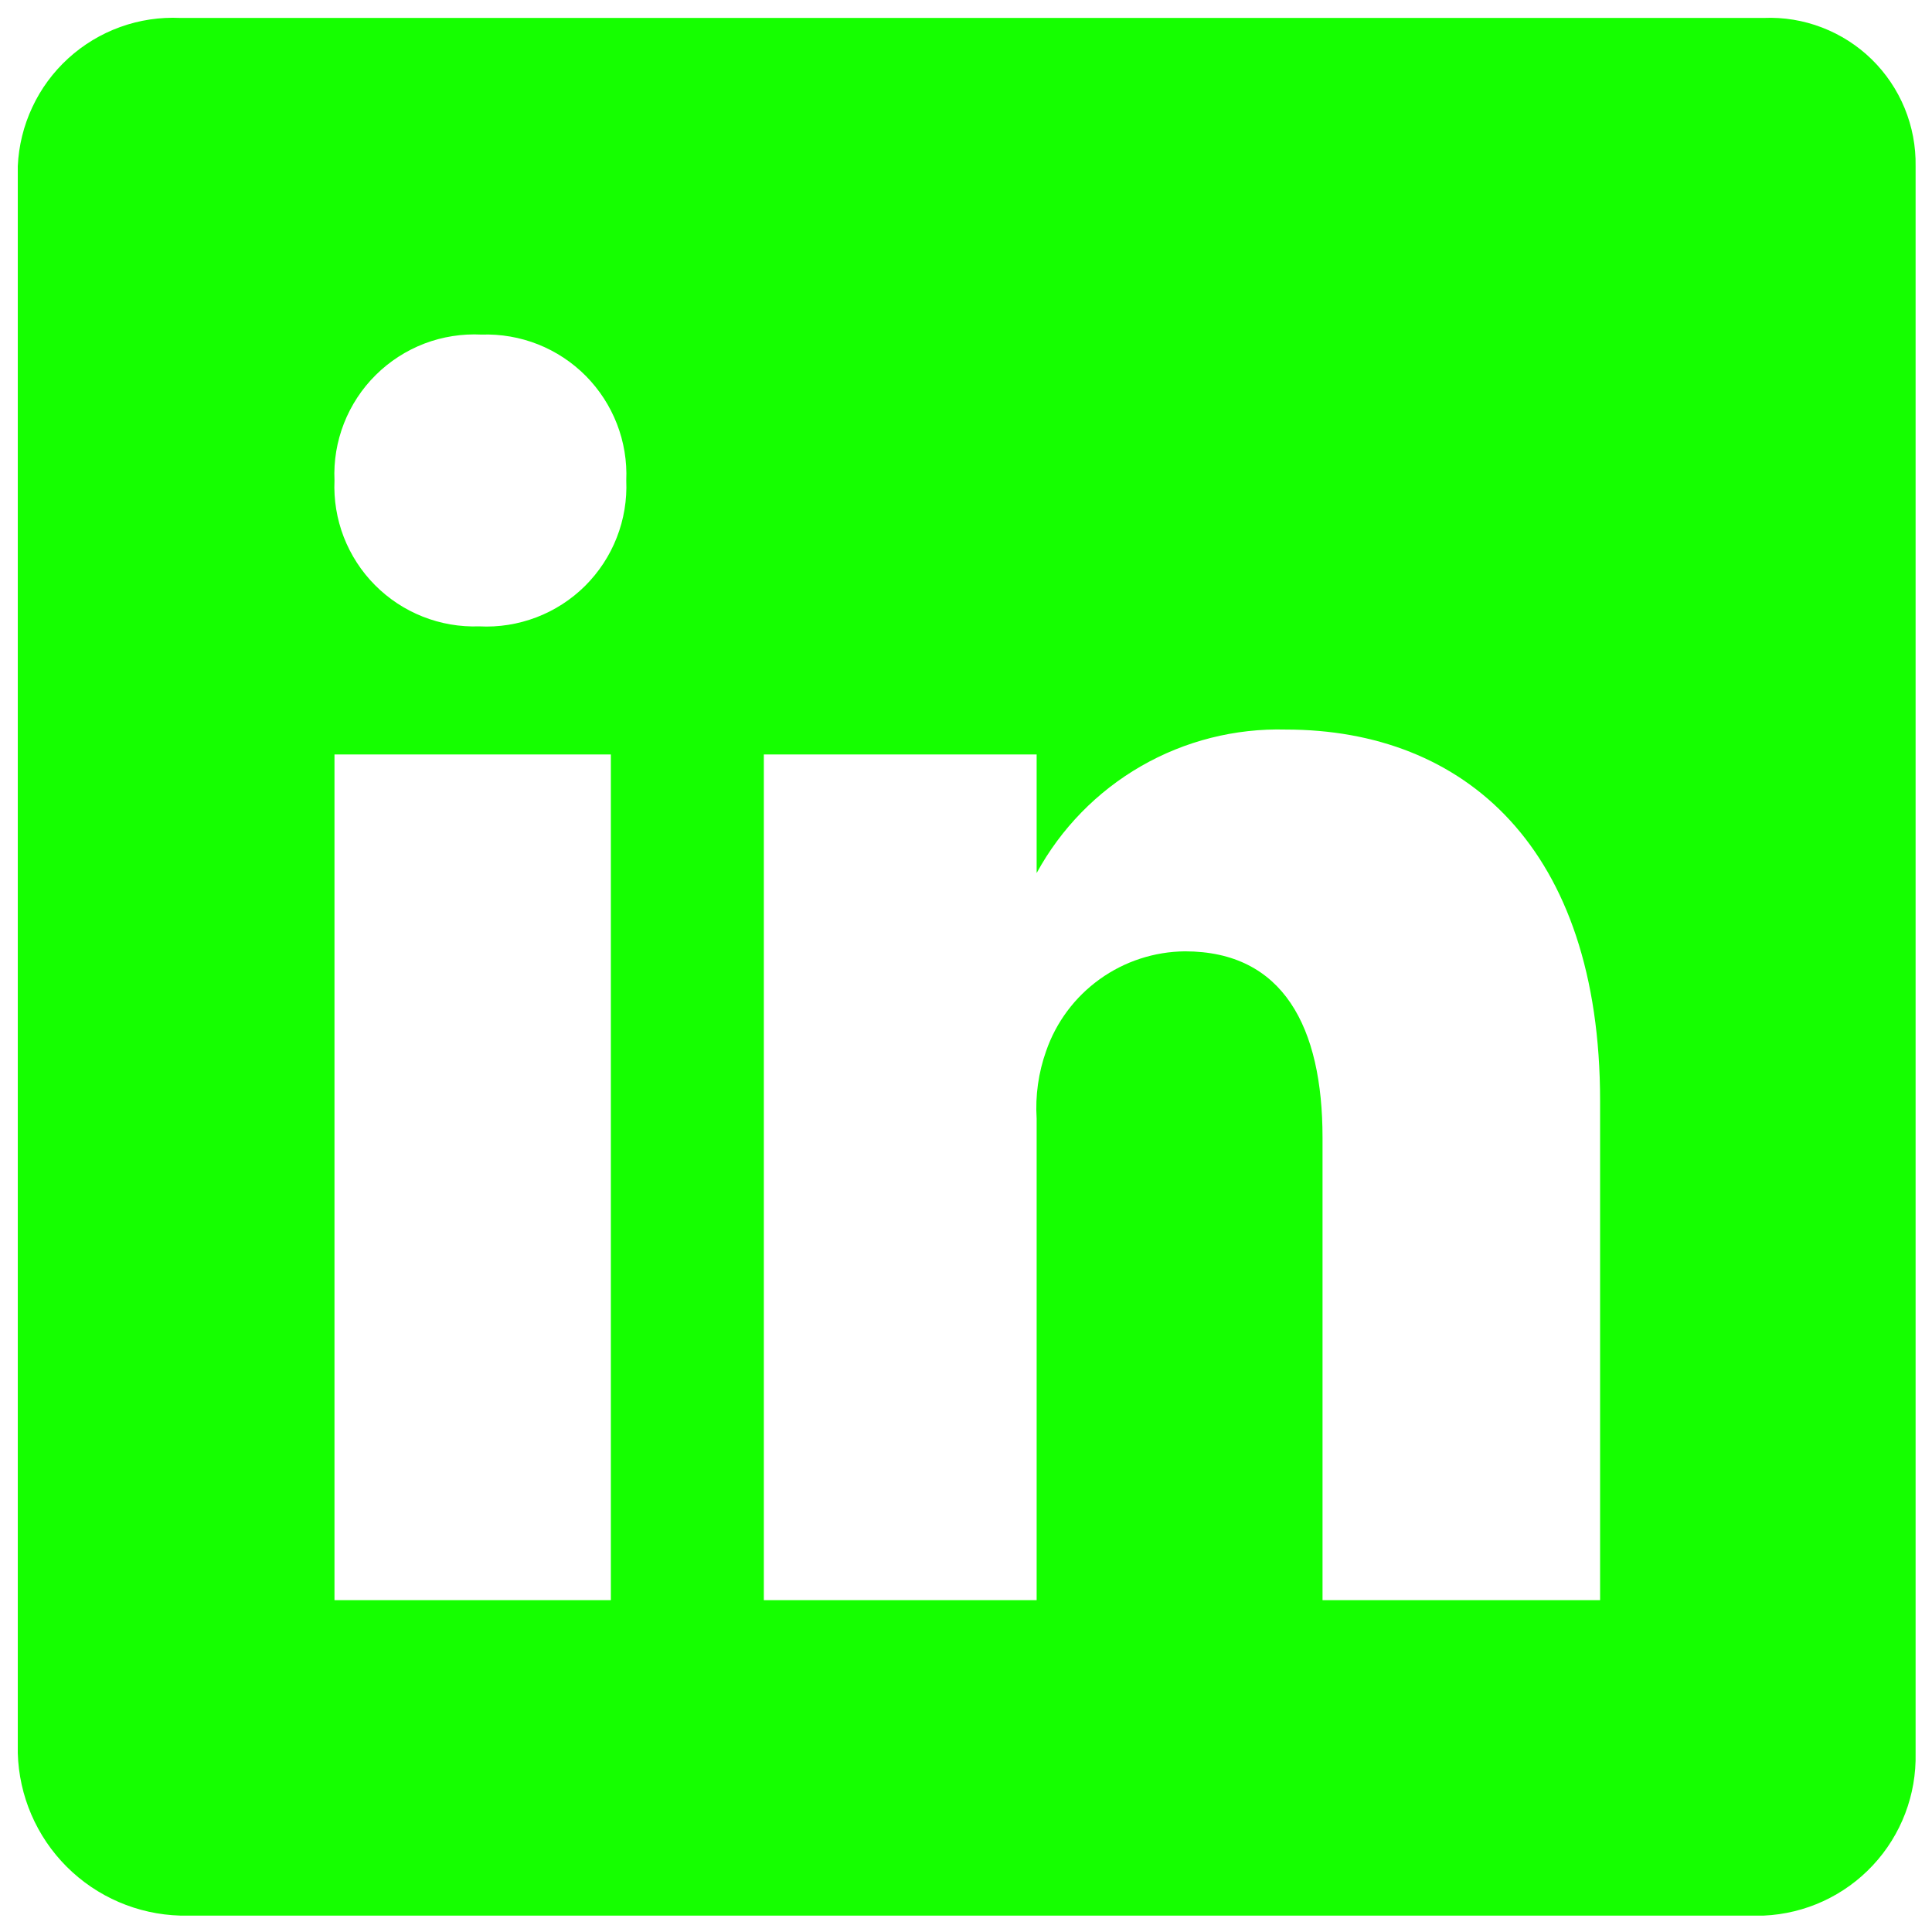
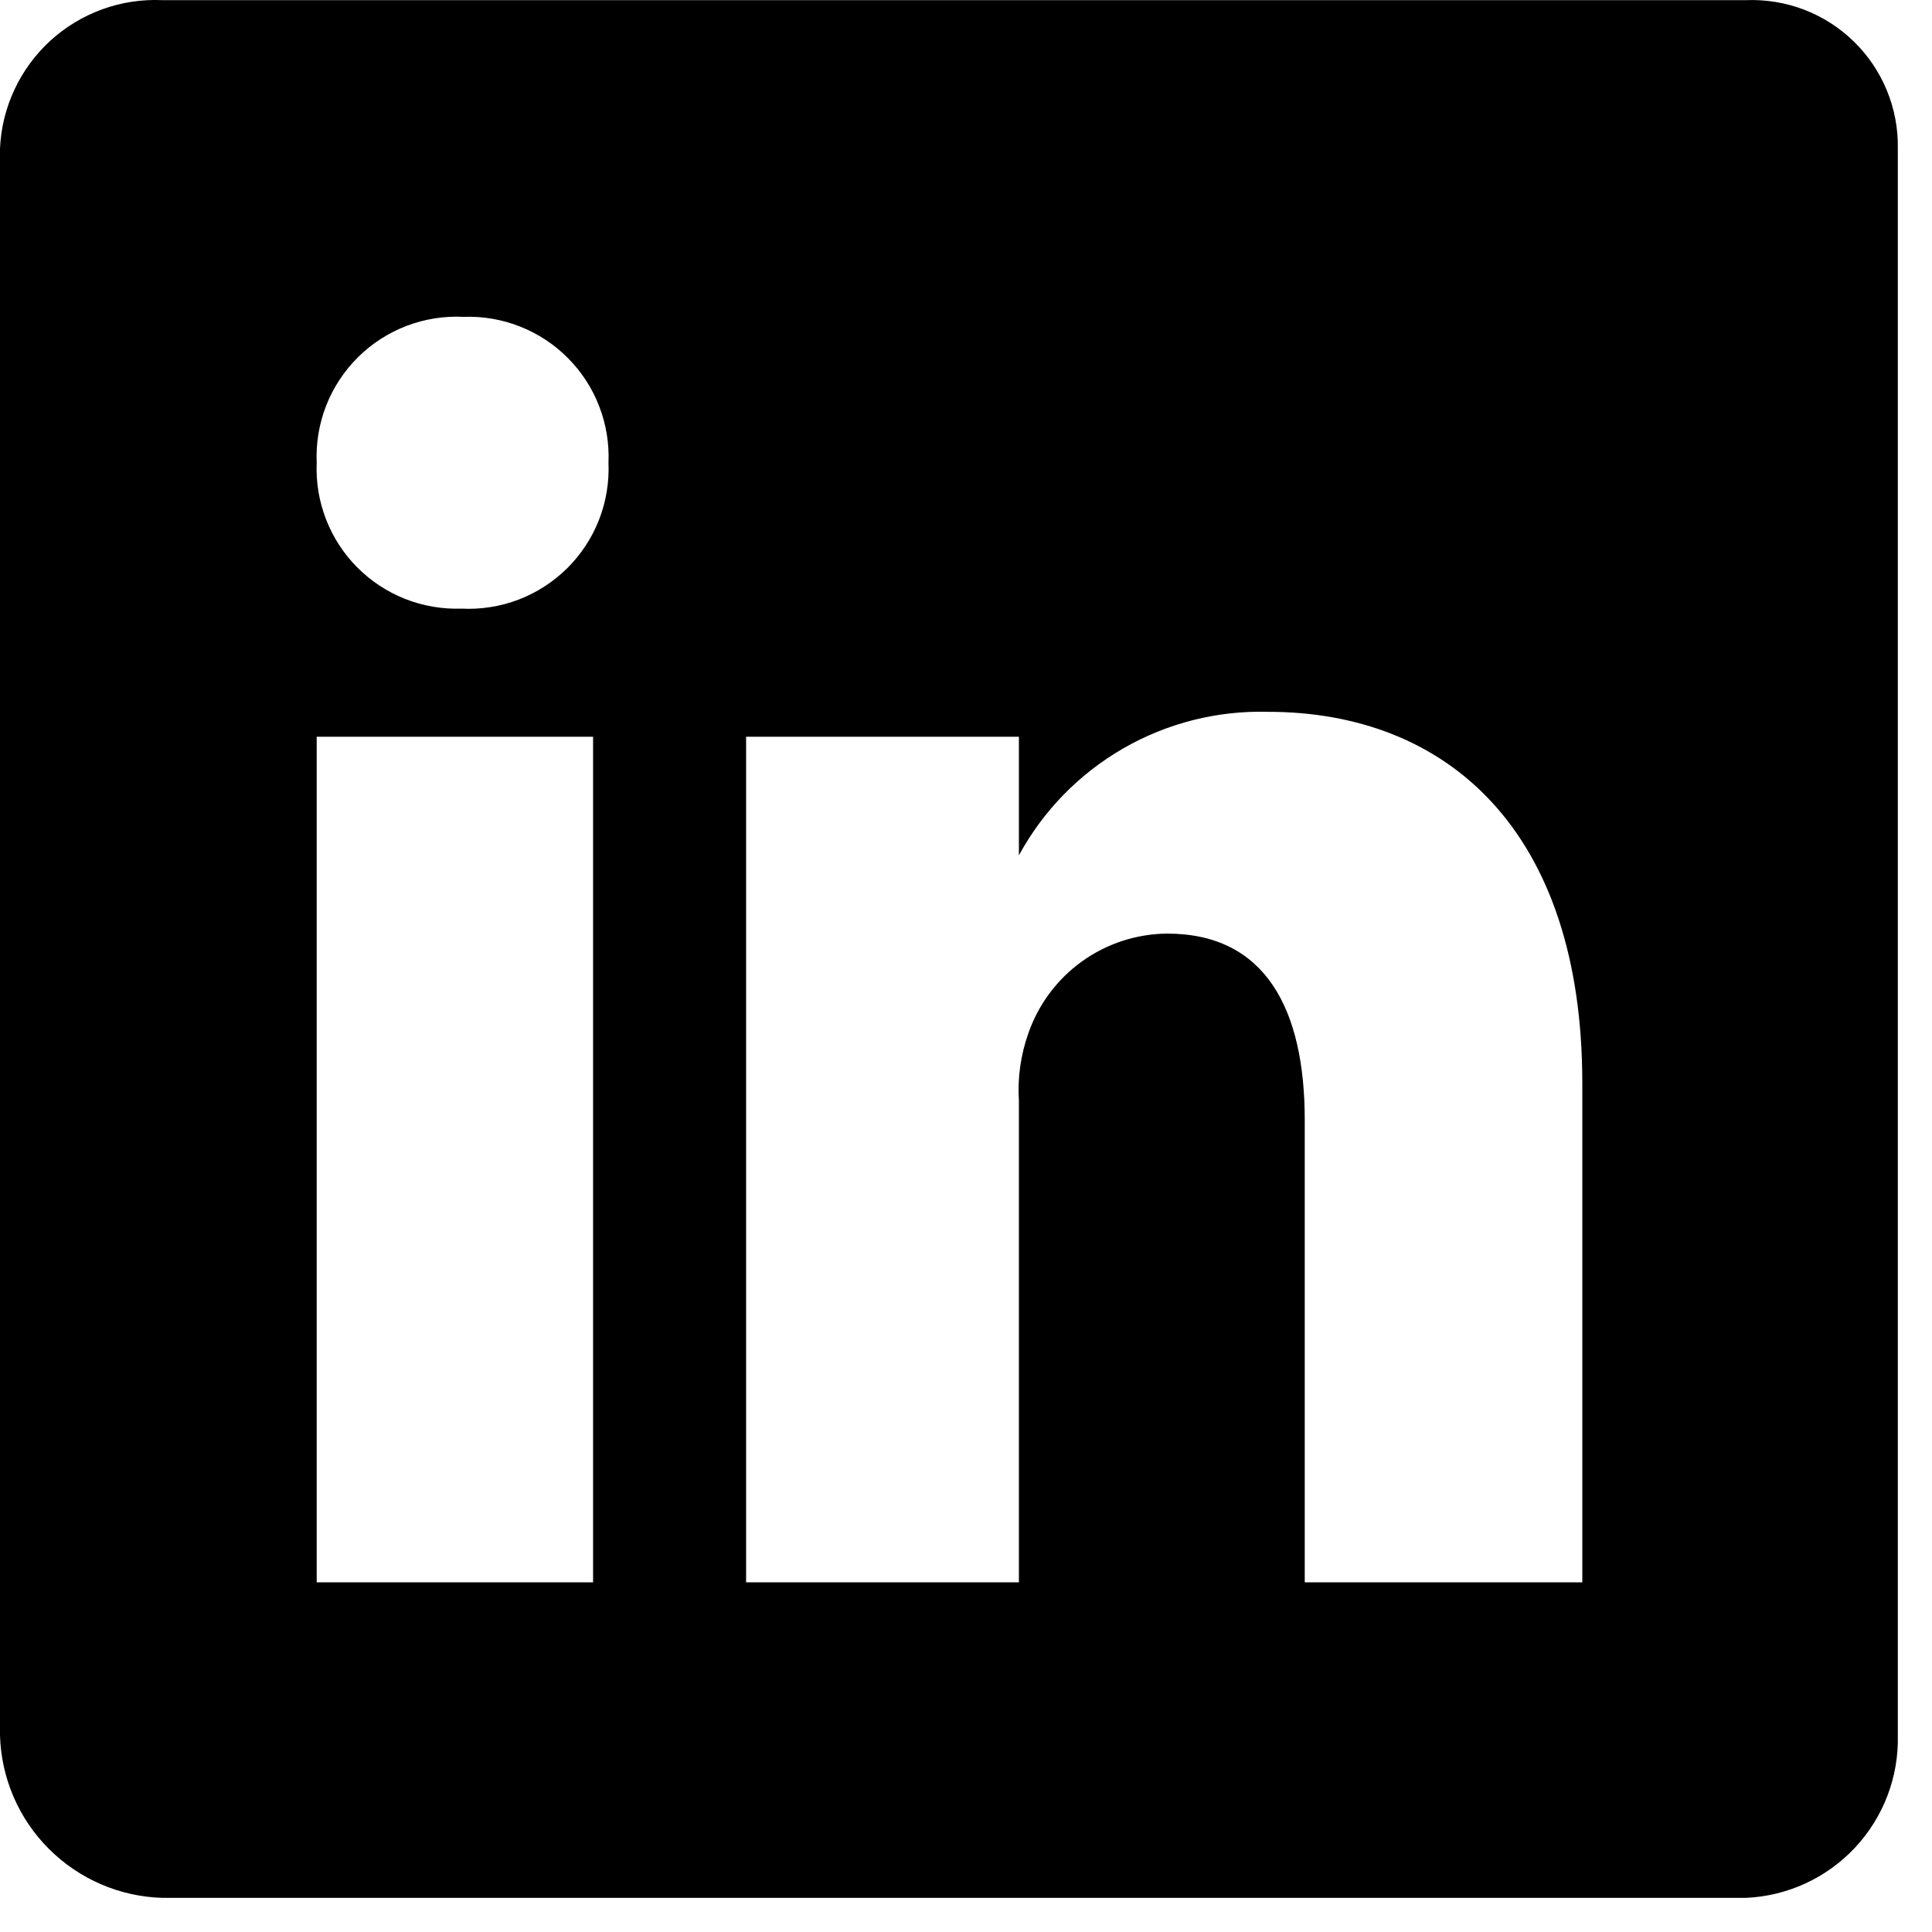
<svg xmlns="http://www.w3.org/2000/svg" width="39" height="39" viewBox="0 0 39 39" fill="none">
-   <path d="M35.604 0.362H3.639C3.227 0.343 2.815 0.405 2.427 0.545C2.039 0.685 1.683 0.9 1.378 1.178C1.073 1.456 0.826 1.791 0.652 2.165C0.477 2.538 0.377 2.943 0.359 3.355V35.389C0.383 36.251 0.736 37.072 1.346 37.682C1.956 38.292 2.777 38.645 3.639 38.669H35.604C36.442 38.632 37.233 38.268 37.806 37.654C38.379 37.041 38.688 36.228 38.669 35.389V3.355C38.676 2.954 38.6 2.555 38.448 2.184C38.295 1.813 38.069 1.478 37.782 1.197C37.495 0.917 37.154 0.699 36.779 0.555C36.405 0.411 36.005 0.345 35.604 0.362ZM12.331 32.301H6.752V15.23H12.331V32.301ZM9.673 12.644C9.283 12.658 8.896 12.591 8.533 12.447C8.171 12.304 7.843 12.087 7.568 11.81C7.294 11.534 7.08 11.203 6.939 10.84C6.799 10.477 6.735 10.088 6.752 9.699C6.734 9.306 6.8 8.913 6.943 8.547C7.087 8.18 7.305 7.847 7.585 7.57C7.864 7.293 8.199 7.077 8.566 6.936C8.934 6.796 9.327 6.734 9.721 6.754C10.11 6.741 10.498 6.808 10.86 6.951C11.222 7.095 11.551 7.312 11.825 7.588C12.099 7.865 12.313 8.195 12.454 8.558C12.595 8.922 12.659 9.31 12.642 9.699C12.659 10.093 12.594 10.485 12.45 10.852C12.307 11.219 12.088 11.551 11.809 11.829C11.529 12.106 11.195 12.322 10.827 12.462C10.459 12.602 10.066 12.665 9.673 12.644ZM32.3 32.301H26.697V22.963C26.697 20.737 25.907 19.204 23.919 19.204C23.302 19.21 22.701 19.406 22.2 19.766C21.698 20.126 21.32 20.632 21.118 21.215C20.962 21.653 20.897 22.117 20.926 22.58V32.301H15.419V15.23H20.926V17.624C21.416 16.725 22.145 15.978 23.032 15.467C23.919 14.956 24.931 14.7 25.954 14.727C29.57 14.727 32.3 17.121 32.3 22.221V32.301Z" fill="#15FF00" />
+   <path d="M35.245 0.003H3.28C2.868 -0.016 2.457 0.046 2.069 0.186C1.681 0.326 1.324 0.542 1.019 0.819C0.715 1.097 0.468 1.433 0.293 1.806C0.118 2.18 0.018 2.584 0 2.996V35.031C0.024 35.893 0.377 36.714 0.988 37.323C1.598 37.933 2.418 38.287 3.28 38.311H35.245C36.084 38.274 36.874 37.909 37.447 37.296C38.02 36.683 38.33 35.87 38.31 35.031V2.996C38.317 2.595 38.242 2.197 38.089 1.826C37.937 1.455 37.71 1.119 37.423 0.839C37.136 0.559 36.795 0.34 36.42 0.196C36.046 0.053 35.646 -0.013 35.245 0.003ZM11.972 31.942H6.393V14.872H11.972V31.942ZM9.314 12.286C8.925 12.299 8.537 12.232 8.175 12.089C7.813 11.945 7.484 11.728 7.21 11.452C6.935 11.175 6.721 10.845 6.581 10.482C6.44 10.118 6.376 9.73 6.393 9.341C6.376 8.947 6.441 8.555 6.584 8.188C6.728 7.822 6.946 7.489 7.226 7.212C7.505 6.934 7.84 6.719 8.208 6.578C8.576 6.438 8.969 6.376 9.362 6.396C9.751 6.382 10.139 6.449 10.501 6.593C10.864 6.737 11.192 6.953 11.466 7.23C11.741 7.506 11.955 7.837 12.095 8.2C12.236 8.563 12.3 8.952 12.283 9.341C12.3 9.734 12.235 10.127 12.092 10.493C11.948 10.86 11.73 11.193 11.45 11.47C11.171 11.747 10.836 11.963 10.468 12.104C10.101 12.244 9.707 12.306 9.314 12.286ZM31.941 31.942H26.338V22.605C26.338 20.378 25.548 18.846 23.561 18.846C22.943 18.851 22.343 19.047 21.841 19.407C21.34 19.767 20.962 20.274 20.759 20.857C20.604 21.294 20.538 21.759 20.568 22.222V31.942H15.061V14.872H20.568V17.266C21.057 16.366 21.786 15.62 22.673 15.108C23.561 14.597 24.572 14.341 25.596 14.369C29.211 14.369 31.941 16.763 31.941 21.863V31.942Z" fill="black" />
</svg>
